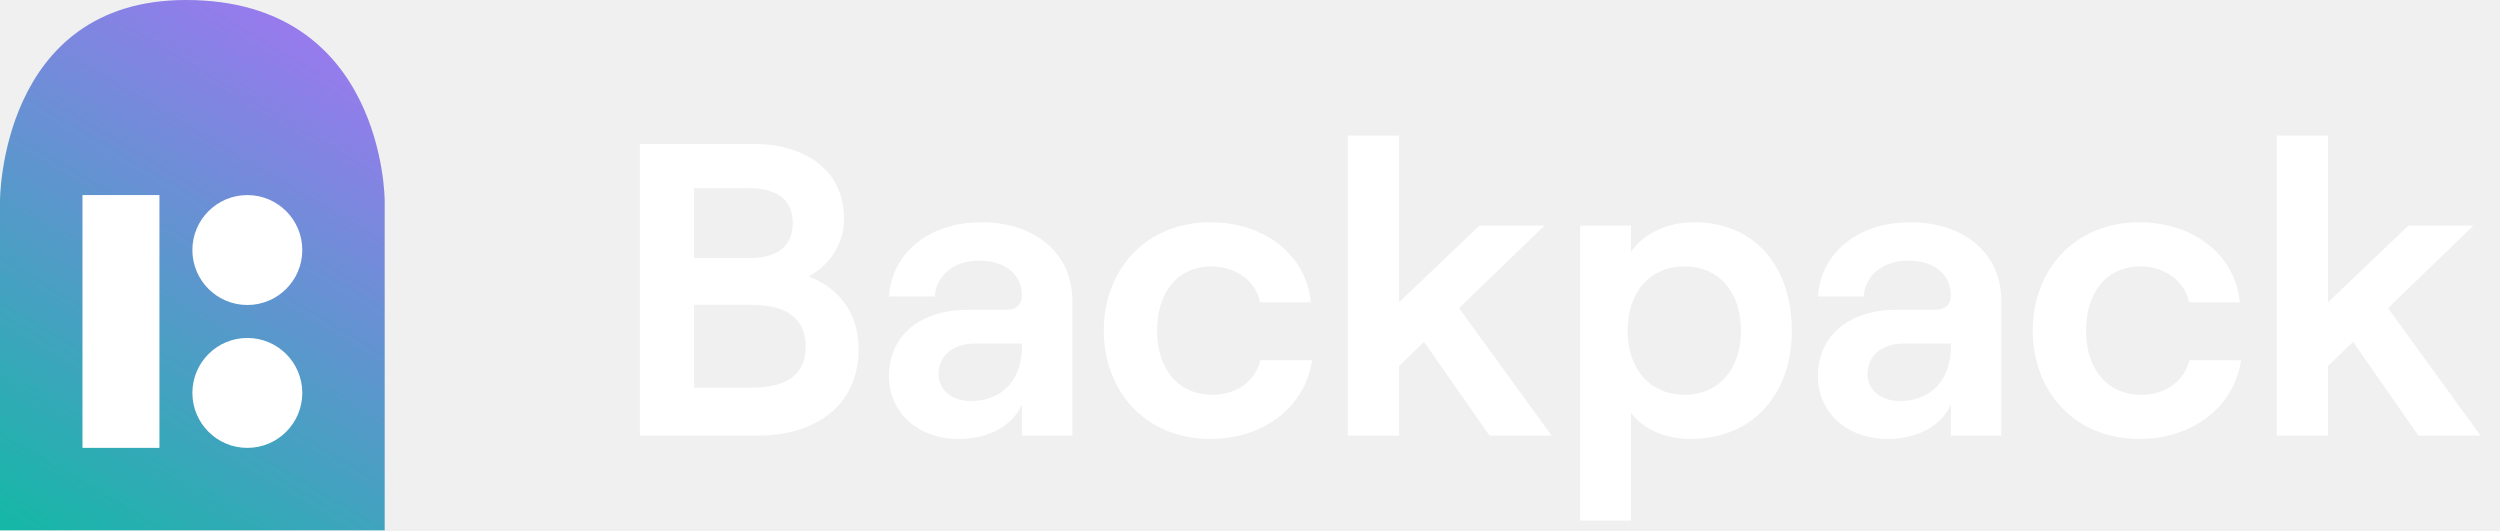
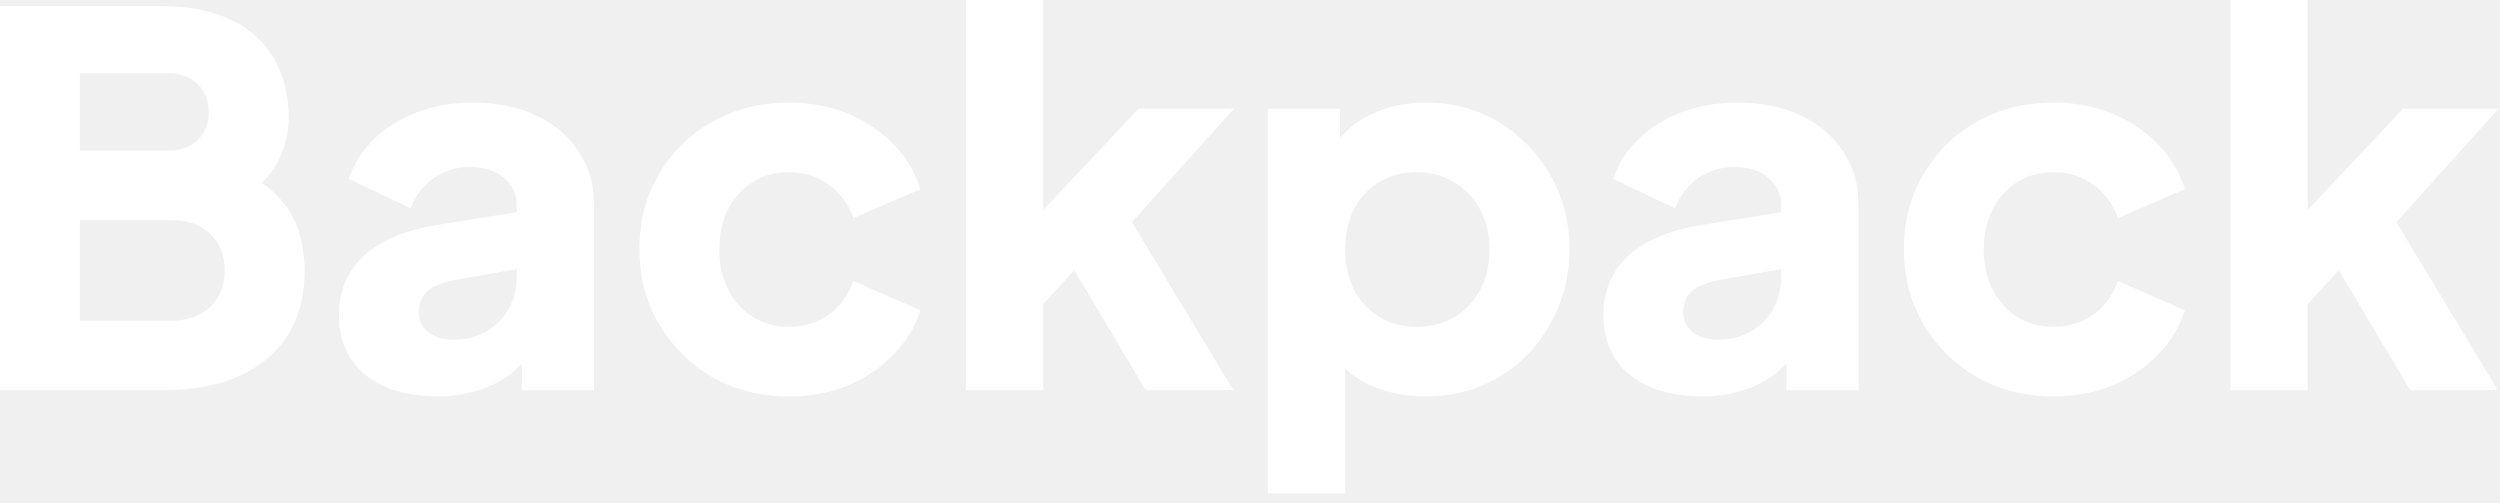
- <svg xmlns="http://www.w3.org/2000/svg" width="132" height="28" viewBox="0 0 132 28" fill="none">
-   <path d="M0 10.591C0 10.591 0 0 9.817 0C20.311 0 20.311 10.591 20.311 10.591V28H0V10.591Z" fill="url(#paint0_linear_4739_32431)" />
-   <path fill-rule="evenodd" clip-rule="evenodd" d="M8.418 10.3H4.355V23.648H8.418V10.3ZM15.961 13.202C15.961 14.805 14.662 16.104 13.06 16.104C11.457 16.104 10.158 14.805 10.158 13.202C10.158 11.6 11.457 10.3 13.06 10.3C14.662 10.3 15.961 11.6 15.961 13.202ZM15.961 20.746C15.961 22.348 14.662 23.648 13.06 23.648C11.457 23.648 10.158 22.348 10.158 20.746C10.158 19.143 11.457 17.844 13.06 17.844C14.662 17.844 15.961 19.143 15.961 20.746Z" fill="white" />
-   <path d="M39.967 23C43.2 23 45.334 21.306 45.334 18.446C45.334 16.378 44.147 15.146 42.694 14.596C43.641 14.112 44.565 13.012 44.565 11.56C44.565 9.008 42.562 7.6 39.746 7.6H33.785V23H39.967ZM36.645 9.932H39.505C41.089 9.932 41.858 10.592 41.858 11.78C41.858 12.968 41.089 13.628 39.548 13.628H36.645V9.932ZM36.645 16.092H39.658C41.617 16.092 42.541 16.884 42.541 18.292C42.541 19.722 41.617 20.47 39.658 20.47H36.645V16.092ZM51.824 11.736C48.941 11.736 47.072 13.452 46.94 15.652H49.359C49.404 14.662 50.261 13.76 51.691 13.76C53.121 13.76 53.958 14.53 53.958 15.608C53.958 16.048 53.694 16.356 53.144 16.356H51.097C48.611 16.356 46.94 17.698 46.94 19.854C46.94 21.768 48.435 23.176 50.636 23.176C52.219 23.176 53.495 22.45 53.958 21.35V23H56.62V15.872C56.62 13.364 54.639 11.736 51.824 11.736ZM51.273 21.174C50.261 21.174 49.557 20.602 49.557 19.744C49.557 18.776 50.328 18.138 51.471 18.138H53.958V18.314C53.958 19.986 52.968 21.174 51.273 21.174ZM63.91 23.176C66.77 23.176 68.926 21.438 69.278 19.018H66.55C66.286 20.118 65.296 20.844 64.02 20.844C62.128 20.844 61.094 19.392 61.094 17.456C61.094 15.52 62.106 14.068 63.976 14.068C65.252 14.068 66.33 14.86 66.528 15.96H69.212C68.97 13.408 66.704 11.736 63.91 11.736C60.456 11.736 58.278 14.288 58.278 17.456C58.278 20.624 60.456 23.176 63.91 23.176ZM81.923 23L77.039 16.268L81.549 11.912H78.117L73.871 15.96V7.16H71.165V23H73.871V19.326L75.191 18.05L78.645 23H81.923ZM86.116 27.488V21.79C86.732 22.648 87.92 23.176 89.262 23.176C92.518 23.176 94.608 20.844 94.608 17.456C94.608 14.068 92.65 11.736 89.46 11.736C87.986 11.736 86.776 12.352 86.116 13.298V11.912H83.432V27.488H86.116ZM88.954 20.844C87.128 20.844 85.94 19.502 85.94 17.456C85.94 15.41 87.128 14.068 88.954 14.068C90.736 14.068 91.924 15.41 91.924 17.456C91.924 19.502 90.736 20.844 88.954 20.844ZM100.872 11.736C97.99 11.736 96.12 13.452 95.988 15.652H98.408C98.452 14.662 99.31 13.76 100.74 13.76C102.17 13.76 103.006 14.53 103.006 15.608C103.006 16.048 102.742 16.356 102.192 16.356H100.146C97.66 16.356 95.988 17.698 95.988 19.854C95.988 21.768 97.484 23.176 99.684 23.176C101.268 23.176 102.544 22.45 103.006 21.35V23H105.668V15.872C105.668 13.364 103.688 11.736 100.872 11.736ZM100.322 21.174C99.31 21.174 98.606 20.602 98.606 19.744C98.606 18.776 99.376 18.138 100.52 18.138H103.006V18.314C103.006 19.986 102.016 21.174 100.322 21.174ZM112.959 23.176C115.819 23.176 117.975 21.438 118.327 19.018H115.599C115.335 20.118 114.345 20.844 113.069 20.844C111.177 20.844 110.143 19.392 110.143 17.456C110.143 15.52 111.155 14.068 113.025 14.068C114.301 14.068 115.379 14.86 115.577 15.96H118.261C118.019 13.408 115.753 11.736 112.959 11.736C109.505 11.736 107.327 14.288 107.327 17.456C107.327 20.624 109.505 23.176 112.959 23.176ZM130.972 23L126.088 16.268L130.598 11.912H127.166L122.92 15.96V7.16H120.214V23H122.92V19.326L124.24 18.05L127.694 23H130.972Z" fill="white" />
-   <defs>
-     <linearGradient id="paint0_linear_4739_32431" x1="20.311" y1="0" x2="2.792" y2="29.65" gradientUnits="userSpaceOnUse">
-       <stop stop-color="#A773F6" />
-       <stop offset="1" stop-color="#14B8A6" />
-     </linearGradient>
-   </defs>
+ <svg xmlns="http://www.w3.org/2000/svg" width="194" height="39" viewBox="0 0 194 39" fill="none">
+   <path d="M0 30.28V0.48H12.6C14.653 0.48 16.413 0.827 17.88 1.52C19.347 2.213 20.467 3.213 21.24 4.52C22.013 5.8 22.4 7.36 22.4 9.2C22.4 10.507 22.04 11.76 21.32 12.96C20.6 14.133 19.413 15.12 17.76 15.92V12.88C19.333 13.493 20.547 14.227 21.4 15.08C22.253 15.933 22.84 16.867 23.16 17.88C23.48 18.867 23.64 19.907 23.64 21C23.64 23.933 22.667 26.213 20.72 27.84C18.773 29.467 16.067 30.28 12.6 30.28H0ZM6.2 24.88H13.32C14.573 24.88 15.573 24.52 16.32 23.8C17.067 23.08 17.44 22.147 17.44 21C17.44 19.827 17.067 18.88 16.32 18.16C15.573 17.44 14.573 17.08 13.32 17.08H6.2V24.88ZM6.2 11.68H13.04C14 11.68 14.76 11.413 15.32 10.88C15.907 10.32 16.2 9.587 16.2 8.68C16.2 7.773 15.907 7.053 15.32 6.52C14.76 5.96 14 5.68 13.04 5.68H6.2V11.68Z" fill="white" />
+   <path d="M33.937 30.76C32.364 30.76 31.004 30.507 29.857 30C28.71 29.493 27.831 28.773 27.217 27.84C26.604 26.88 26.297 25.747 26.297 24.44C26.297 23.213 26.577 22.133 27.137 21.2C27.697 20.24 28.55 19.44 29.697 18.8C30.87 18.16 32.324 17.707 34.057 17.44L40.737 16.36V20.76L35.137 21.76C34.284 21.92 33.63 22.2 33.177 22.6C32.724 22.973 32.497 23.52 32.497 24.24C32.497 24.907 32.751 25.427 33.257 25.8C33.764 26.173 34.391 26.36 35.137 26.36C36.124 26.36 36.99 26.147 37.737 25.72C38.484 25.293 39.057 24.72 39.457 24C39.884 23.253 40.097 22.44 40.097 21.56V15.88C40.097 15.053 39.764 14.36 39.097 13.8C38.457 13.24 37.577 12.96 36.457 12.96C35.391 12.96 34.444 13.253 33.617 13.84C32.817 14.427 32.23 15.2 31.857 16.16L27.057 13.88C27.484 12.653 28.164 11.6 29.097 10.72C30.03 9.84 31.151 9.16 32.457 8.68C33.764 8.2 35.191 7.96 36.737 7.96C38.577 7.96 40.204 8.293 41.617 8.96C43.031 9.627 44.124 10.56 44.897 11.76C45.697 12.933 46.097 14.307 46.097 15.88V30.28H40.497V26.76L41.857 26.52C41.217 27.48 40.511 28.28 39.737 28.92C38.964 29.533 38.097 29.987 37.137 30.28C36.177 30.6 35.111 30.76 33.937 30.76Z" fill="white" />
+   <path d="M61.218 30.76C59.031 30.76 57.057 30.267 55.297 29.28C53.564 28.267 52.178 26.893 51.138 25.16C50.124 23.427 49.617 21.48 49.617 19.32C49.617 17.16 50.124 15.227 51.138 13.52C52.151 11.787 53.538 10.427 55.297 9.44C57.057 8.453 59.031 7.96 61.218 7.96C62.844 7.96 64.351 8.24 65.737 8.8C67.124 9.36 68.311 10.147 69.297 11.16C70.284 12.147 70.991 13.32 71.418 14.68L66.218 16.92C65.844 15.827 65.204 14.96 64.297 14.32C63.417 13.68 62.391 13.36 61.218 13.36C60.178 13.36 59.244 13.613 58.417 14.12C57.617 14.627 56.977 15.333 56.498 16.24C56.044 17.147 55.818 18.187 55.818 19.36C55.818 20.533 56.044 21.573 56.498 22.48C56.977 23.387 57.617 24.093 58.417 24.6C59.244 25.107 60.178 25.36 61.218 25.36C62.417 25.36 63.458 25.04 64.338 24.4C65.218 23.76 65.844 22.893 66.218 21.8L71.418 24.08C71.017 25.36 70.324 26.507 69.338 27.52C68.351 28.533 67.164 29.333 65.778 29.92C64.391 30.48 62.871 30.76 61.218 30.76Z" fill="white" />
+   <path d="M74.951 30.28V0H80.951V19.4L78.711 18.68L88.351 8.44H95.751L87.831 17.24L95.711 30.28H88.911L82.311 19.2L85.791 18.32L79.111 25.6L80.951 22.12V30.28H74.951Z" fill="white" />
+   <path d="M98.388 38.28V8.44H103.988V12.6L103.468 11.4C104.188 10.307 105.161 9.467 106.388 8.88C107.641 8.267 109.068 7.96 110.668 7.96C112.748 7.96 114.628 8.467 116.308 9.48C117.988 10.493 119.321 11.867 120.308 13.6C121.295 15.307 121.788 17.227 121.788 19.36C121.788 21.467 121.295 23.387 120.308 25.12C119.348 26.853 118.028 28.227 116.348 29.24C114.668 30.253 112.761 30.76 110.628 30.76C109.135 30.76 107.748 30.493 106.468 29.96C105.215 29.4 104.201 28.587 103.428 27.52L104.388 26.28V38.28H98.388ZM109.908 25.36C111.028 25.36 112.015 25.107 112.868 24.6C113.721 24.093 114.388 23.387 114.868 22.48C115.348 21.573 115.588 20.533 115.588 19.36C115.588 18.187 115.348 17.16 114.868 16.28C114.388 15.373 113.721 14.667 112.868 14.16C112.015 13.627 111.028 13.36 109.908 13.36C108.841 13.36 107.881 13.613 107.028 14.12C106.201 14.627 105.548 15.333 105.068 16.24C104.615 17.147 104.388 18.187 104.388 19.36C104.388 20.533 104.615 21.573 105.068 22.48C105.548 23.387 106.201 24.093 107.028 24.6C107.881 25.107 108.841 25.36 109.908 25.36Z" fill="white" />
+   <path d="M132.062 30.76C130.489 30.76 129.129 30.507 127.982 30C126.836 29.493 125.956 28.773 125.342 27.84C124.729 26.88 124.422 25.747 124.422 24.44C124.422 23.213 124.702 22.133 125.262 21.2C125.822 20.24 126.676 19.44 127.822 18.8C128.996 18.16 130.449 17.707 132.182 17.44L138.862 16.36V20.76L133.262 21.76C132.409 21.92 131.756 22.2 131.302 22.6C130.849 22.973 130.622 23.52 130.622 24.24C130.622 24.907 130.876 25.427 131.382 25.8C131.889 26.173 132.516 26.36 133.262 26.36C134.249 26.36 135.116 26.147 135.862 25.72C136.609 25.293 137.182 24.72 137.582 24C138.009 23.253 138.222 22.44 138.222 21.56V15.88C138.222 15.053 137.889 14.36 137.222 13.8C136.582 13.24 135.702 12.96 134.582 12.96C133.516 12.96 132.569 13.253 131.742 13.84C130.942 14.427 130.356 15.2 129.982 16.16L125.182 13.88C125.609 12.653 126.289 11.6 127.222 10.72C128.156 9.84 129.276 9.16 130.582 8.68C131.889 8.2 133.316 7.96 134.862 7.96C136.702 7.96 138.329 8.293 139.742 8.96C141.156 9.627 142.249 10.56 143.022 11.76C143.822 12.933 144.222 14.307 144.222 15.88V30.28H138.622V26.76L139.982 26.52C139.342 27.48 138.636 28.28 137.862 28.92C137.089 29.533 136.222 29.987 135.262 30.28C134.302 30.6 133.236 30.76 132.062 30.76Z" fill="white" />
+   <path d="M159.342 30.76C157.156 30.76 155.182 30.267 153.423 29.28C151.689 28.267 150.302 26.893 149.262 25.16C148.249 23.427 147.743 21.48 147.743 19.32C147.743 17.16 148.249 15.227 149.262 13.52C150.276 11.787 151.663 10.427 153.423 9.44C155.182 8.453 157.156 7.96 159.342 7.96C160.969 7.96 162.476 8.24 163.863 8.8C165.249 9.36 166.436 10.147 167.423 11.16C168.409 12.147 169.116 13.32 169.542 14.68L164.342 16.92C163.969 15.827 163.329 14.96 162.423 14.32C161.542 13.68 160.516 13.36 159.342 13.36C158.303 13.36 157.369 13.613 156.542 14.12C155.742 14.627 155.102 15.333 154.622 16.24C154.169 17.147 153.943 18.187 153.943 19.36C153.943 20.533 154.169 21.573 154.622 22.48C155.102 23.387 155.742 24.093 156.542 24.6C157.369 25.107 158.303 25.36 159.342 25.36C160.542 25.36 161.583 25.04 162.463 24.4C163.343 23.76 163.969 22.893 164.342 21.8L169.542 24.08C169.143 25.36 168.449 26.507 167.463 27.52C166.476 28.533 165.289 29.333 163.902 29.92C162.516 30.48 160.996 30.76 159.342 30.76Z" fill="white" />
+   <path d="M173.076 30.28V0H179.076V19.4L176.836 18.68L186.476 8.44H193.876L185.956 17.24L193.836 30.28H187.036L180.436 19.2L183.916 18.32L177.236 25.6L179.076 22.12V30.28H173.076Z" fill="white" />
</svg>
